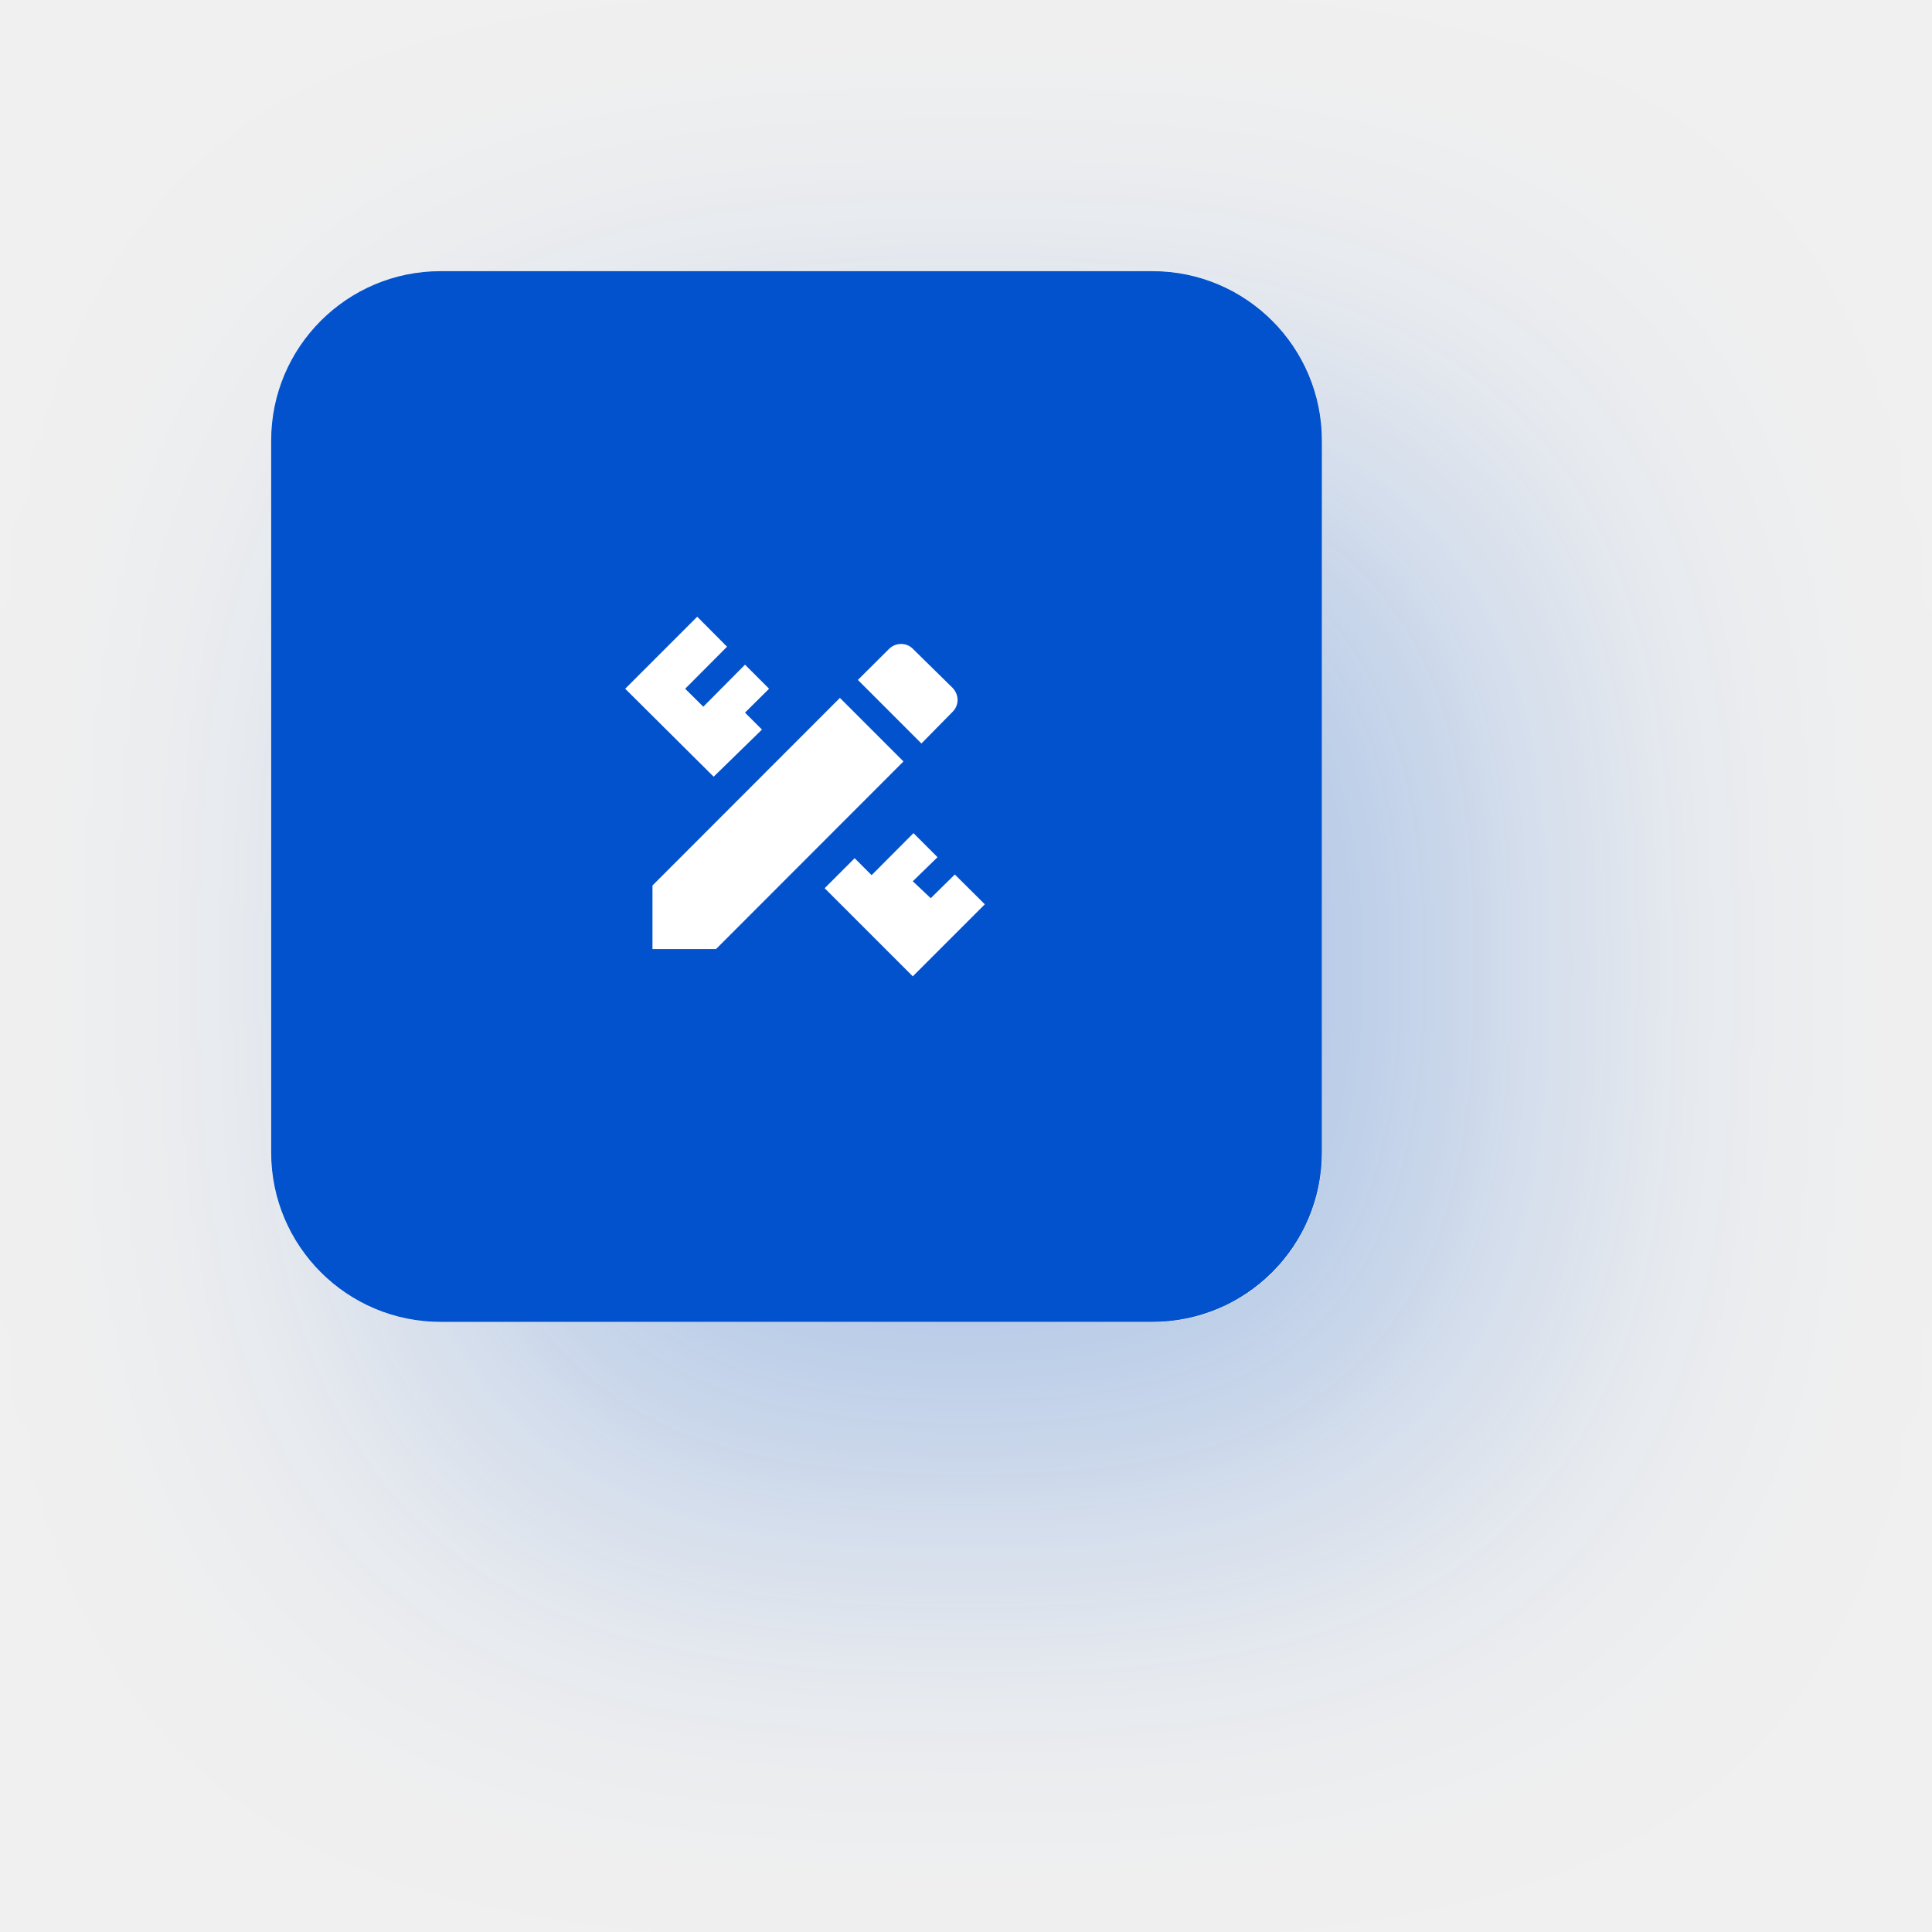
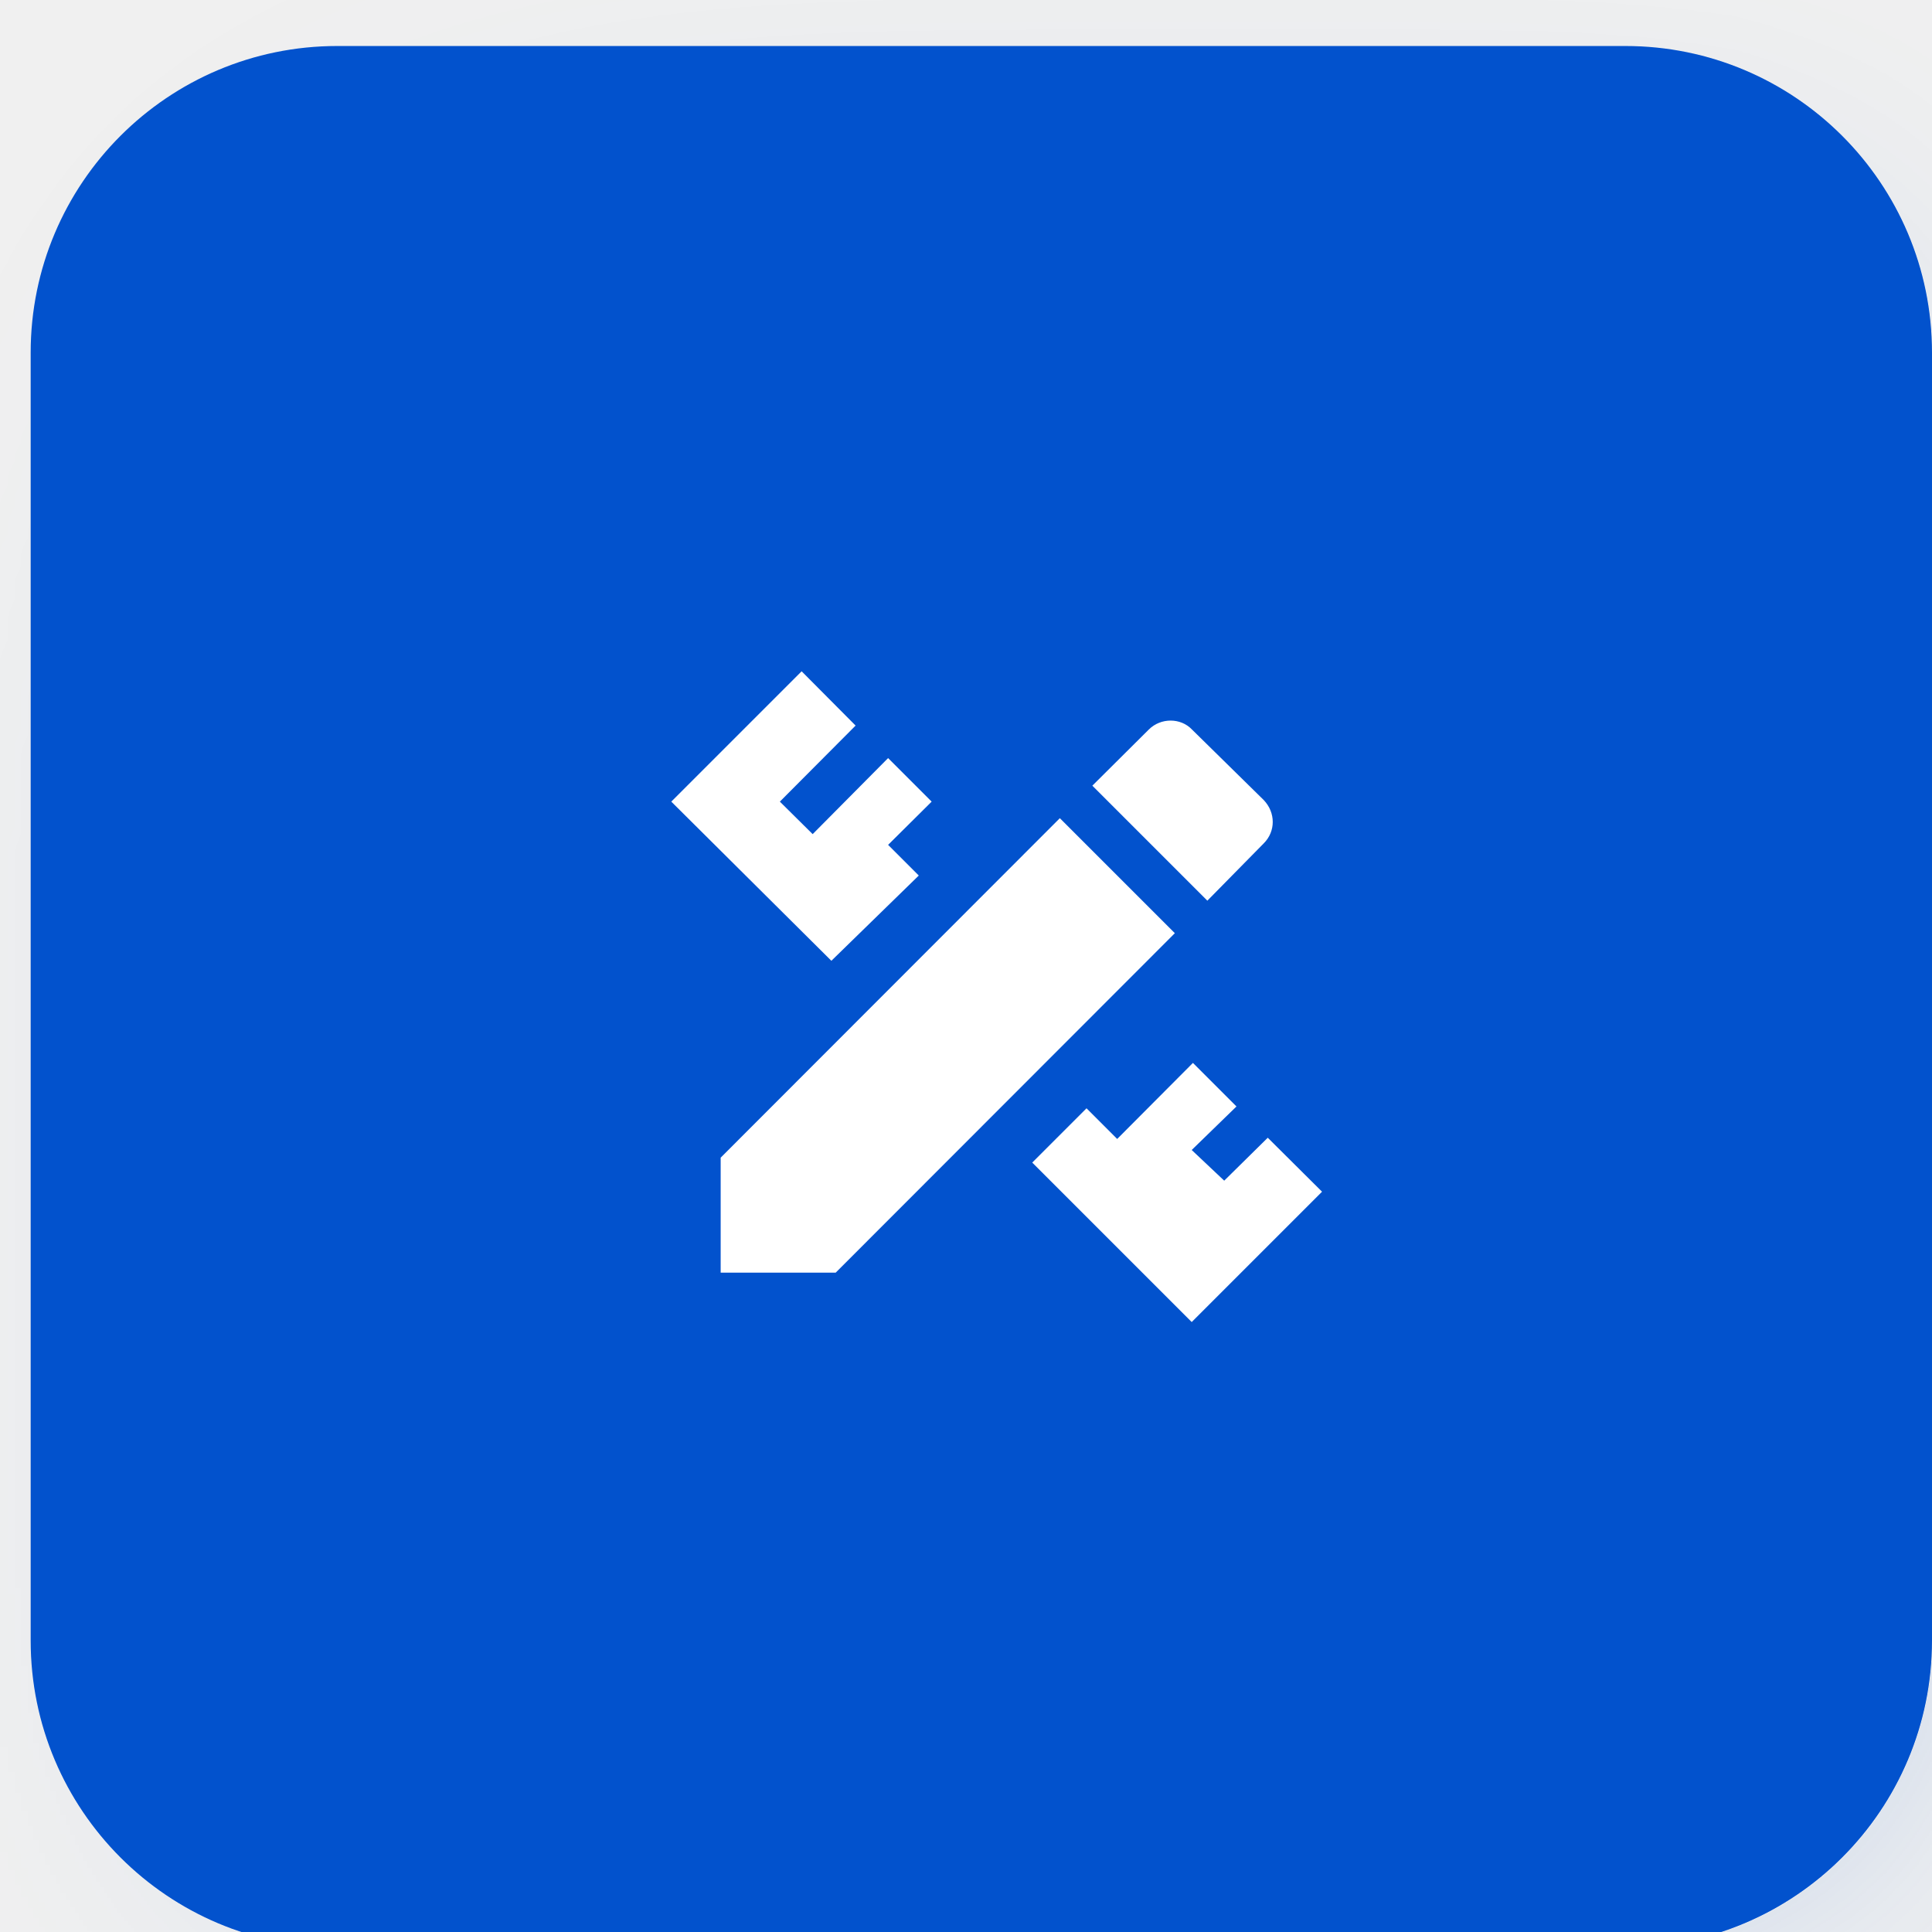
- <svg xmlns="http://www.w3.org/2000/svg" width="114" height="114" viewBox="0 0 114 114" fill="none">
+ <svg xmlns="http://www.w3.org/2000/svg" width="114" height="114" viewBox="15 15 63 62" fill="none">
  <style>
        @media (prefers-color-scheme: dark) {
            rect.one { fill: #428DFF; }
        }
        .icon:hover {
        fill: #DA4567;
        }
    </style>
  <g filter="url(#filter0_d_3309_2086)">
    <rect x="16" y="16" width="62" height="62" rx="10" fill="#0252CD" class="one" />
  </g>
  <path d="M38.5 52.25V56H42.25L53.31 44.93L49.56 41.18L38.5 52.25ZM58.11 53.36L53.86 57.61L48.66 52.41L50.43 50.64L51.43 51.64L53.9 49.16L55.32 50.58L53.86 52L54.92 53L56.34 51.6L58.11 53.36ZM42.11 45.83L36.89 40.64L41.14 36.39L42.9 38.16L40.43 40.64L41.5 41.7L43.96 39.22L45.38 40.64L43.96 42.05L44.96 43.05L42.11 45.83ZM56.21 42C56.6 41.61 56.6 41 56.21 40.59L53.87 38.29C53.5 37.9 52.85 37.9 52.46 38.29L50.62 40.12L54.37 43.87L56.21 42Z" fill="white" />
  <defs>
    <filter id="filter0_d_3309_2086" x="0" y="0" width="114" height="114" filterUnits="userSpaceOnUse" color-interpolation-filters="sRGB">
      <feFlood flood-opacity="0" result="BackgroundImageFix" />
      <feColorMatrix in="SourceAlpha" type="matrix" values="0 0 0 0 0 0 0 0 0 0 0 0 0 0 0 0 0 0 127 0" result="hardAlpha" />
      <feOffset dx="10" dy="10" />
      <feGaussianBlur stdDeviation="13" />
      <feComposite in2="hardAlpha" operator="out" />
      <feColorMatrix type="matrix" values="0 0 0 0 0.008 0 0 0 0 0.322 0 0 0 0 0.804 0 0 0 0.28 0" />
      <feBlend mode="normal" in2="BackgroundImageFix" result="effect1_dropShadow_3309_2086" />
      <feBlend mode="normal" in="SourceGraphic" in2="effect1_dropShadow_3309_2086" result="shape" />
    </filter>
  </defs>
</svg>
